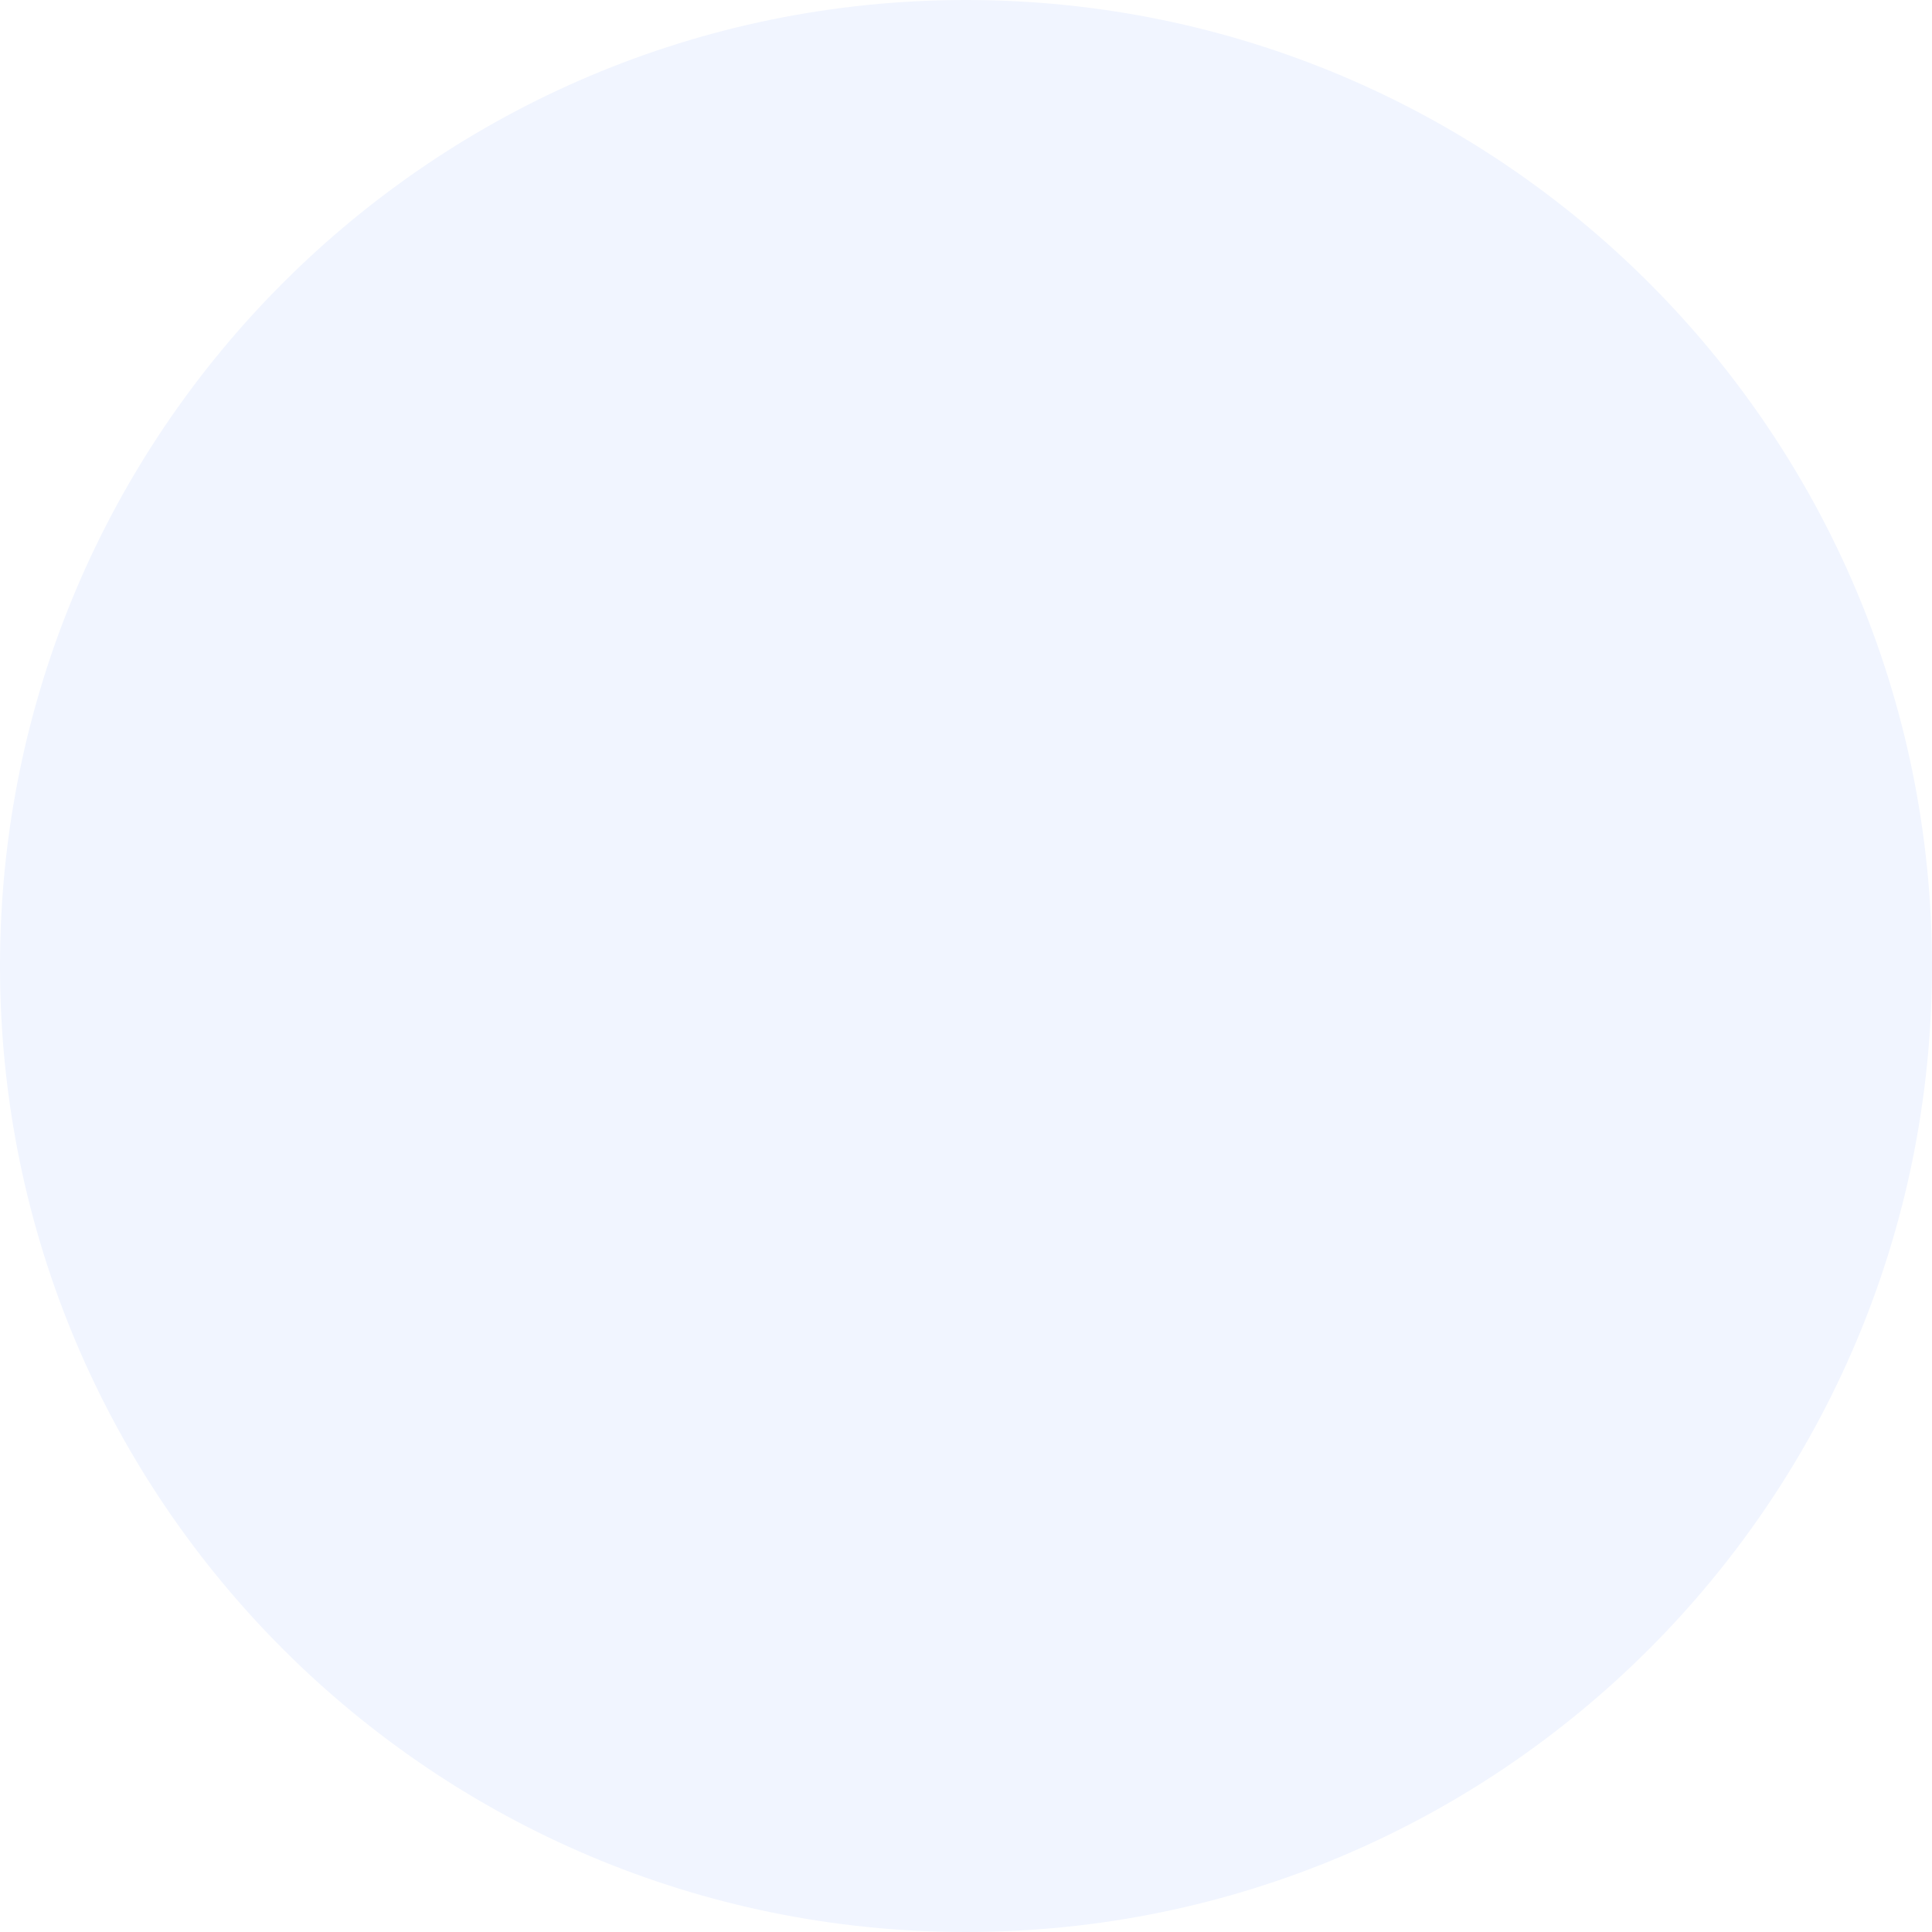
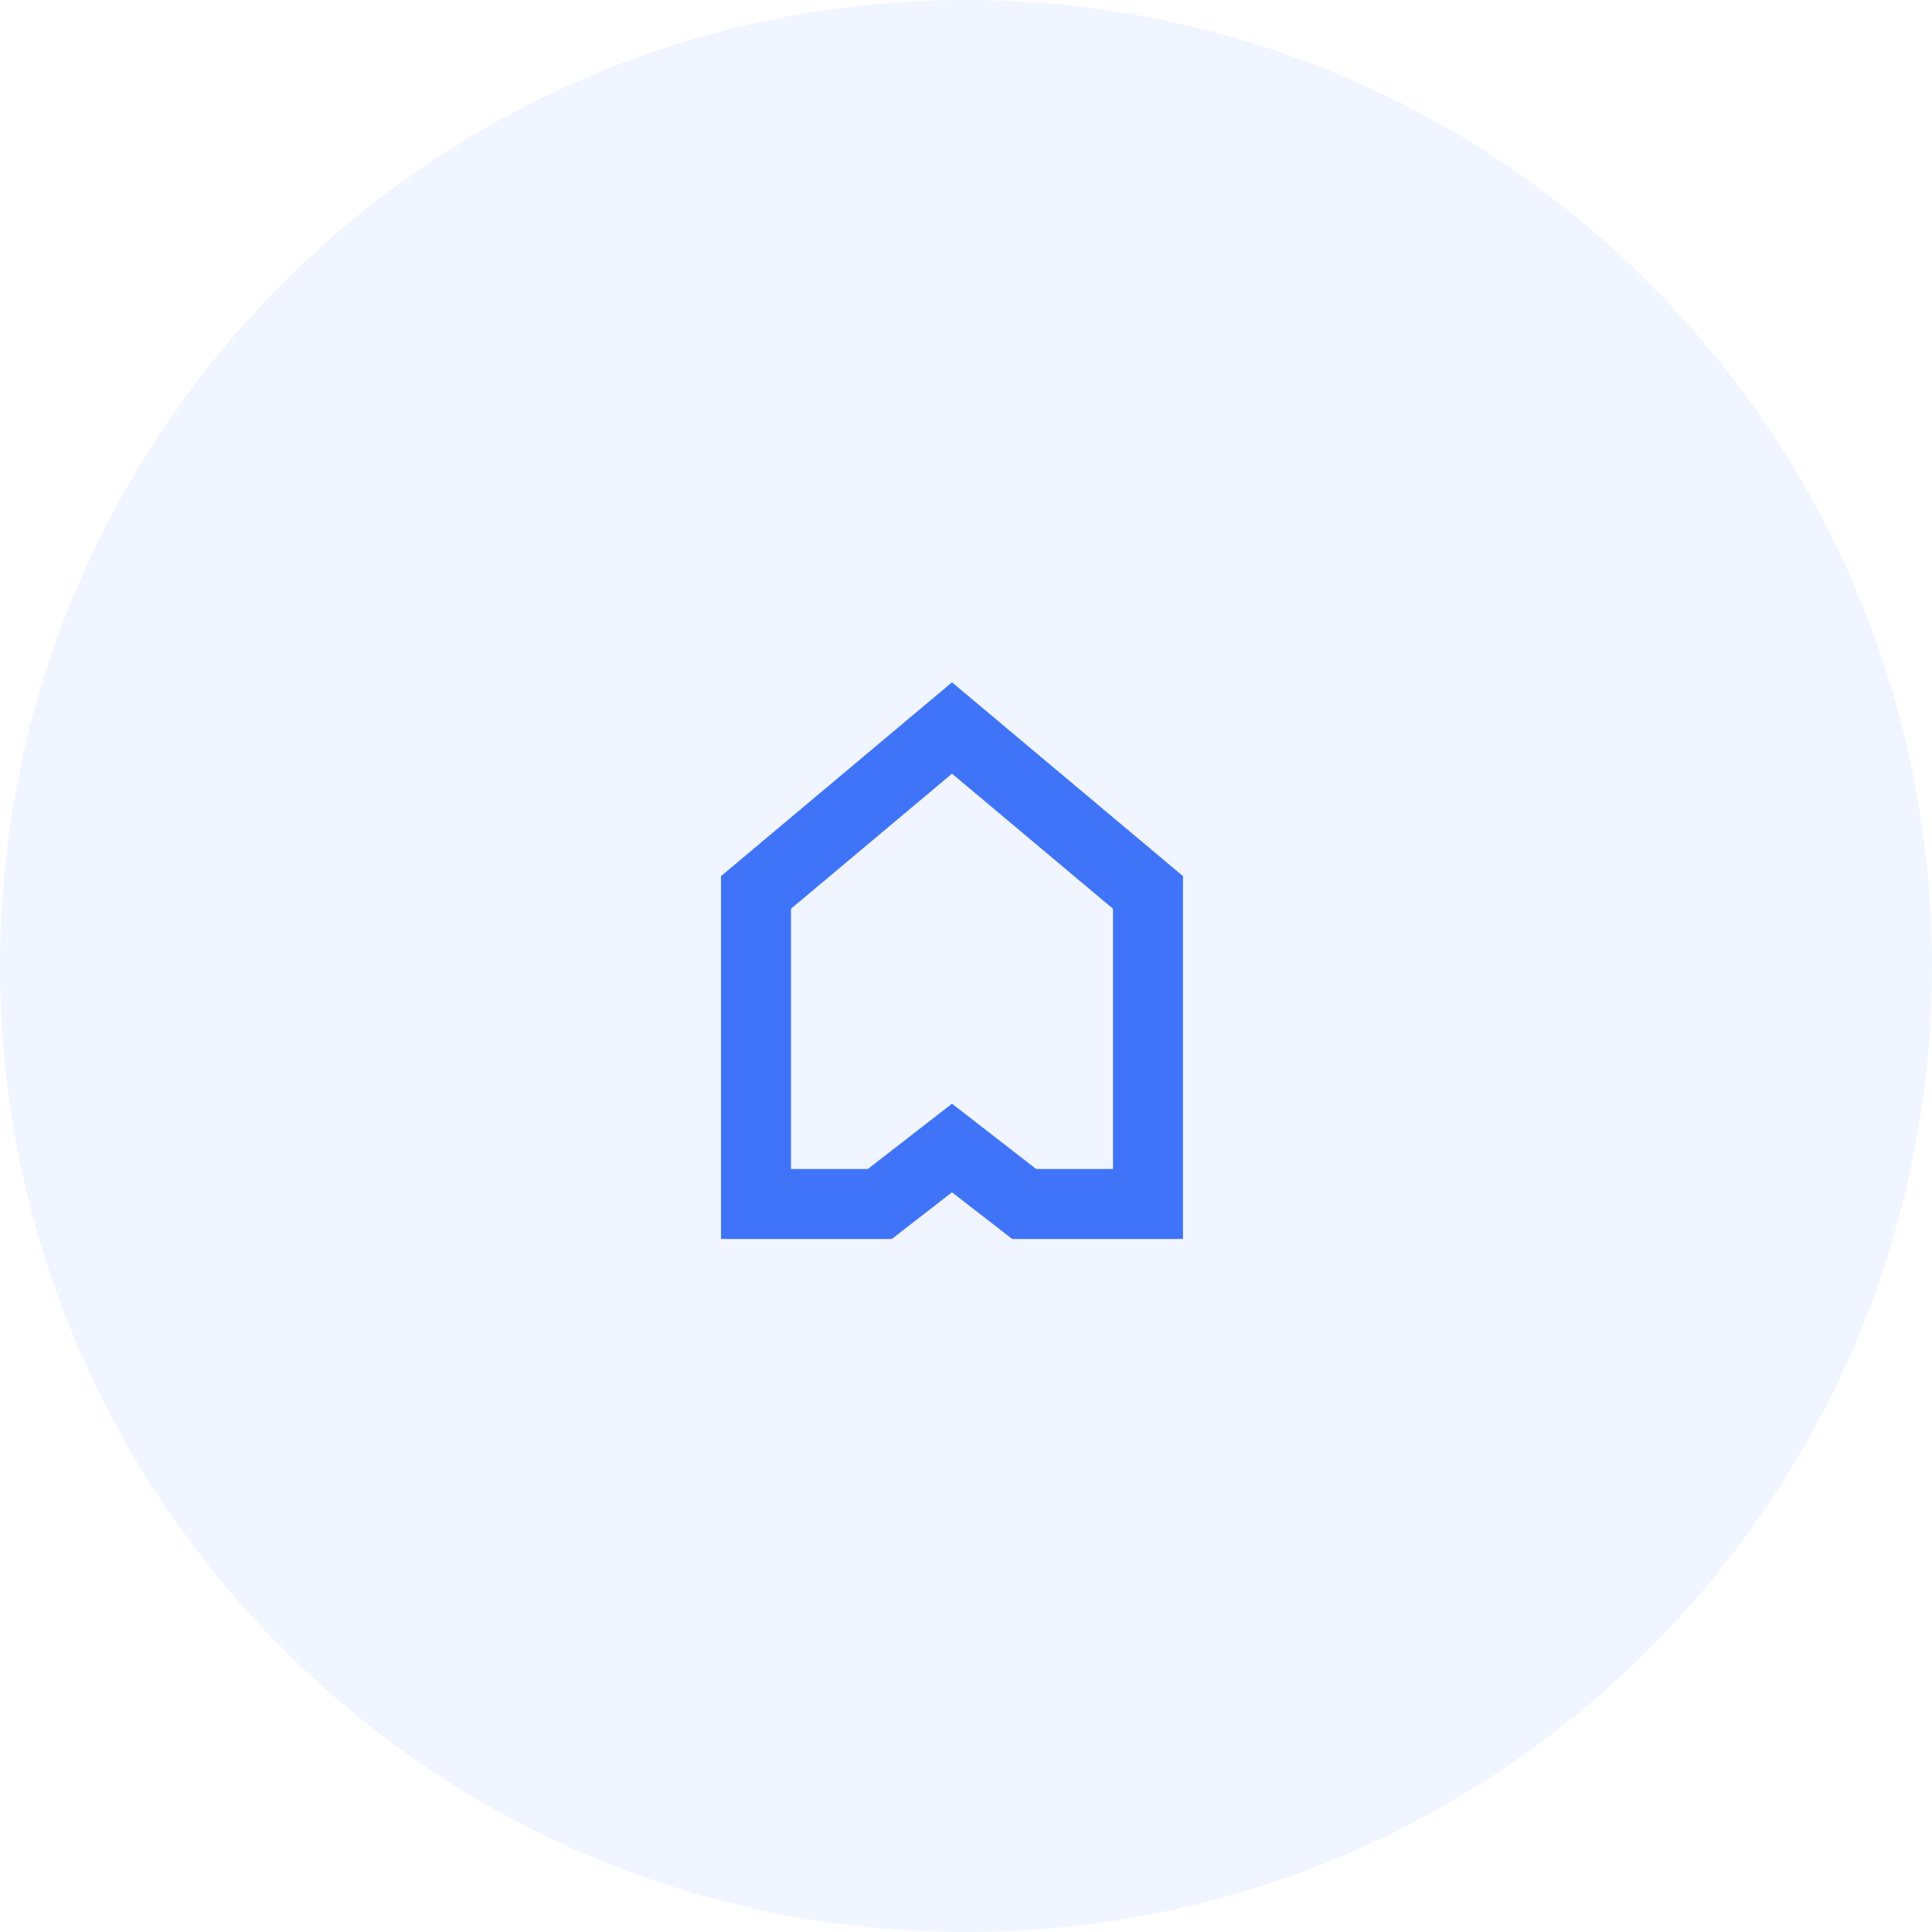
<svg xmlns="http://www.w3.org/2000/svg" viewBox="0 0 69 69" width="69" height="69" fill="none" customFrame="#000000">
-   <circle id="Ellipse 2" cx="34.5" cy="34.5" r="34.5" fill="rgb(241,245,255)" />
+   <g id="icon-1">
+     <circle id="Ellipse 2" cx="34.5" cy="34.5" r="34.5" fill="rgb(241,245,255)" />
+     <path id="Vector 2" d="M27 31.873L34 26L41 31.873L41 43L36.579 43L34 41L31.421 43L27 43L27 31.873Z" stroke="rgb(64,116,248)" stroke-width="2.5" />
+   </g>
</svg>
